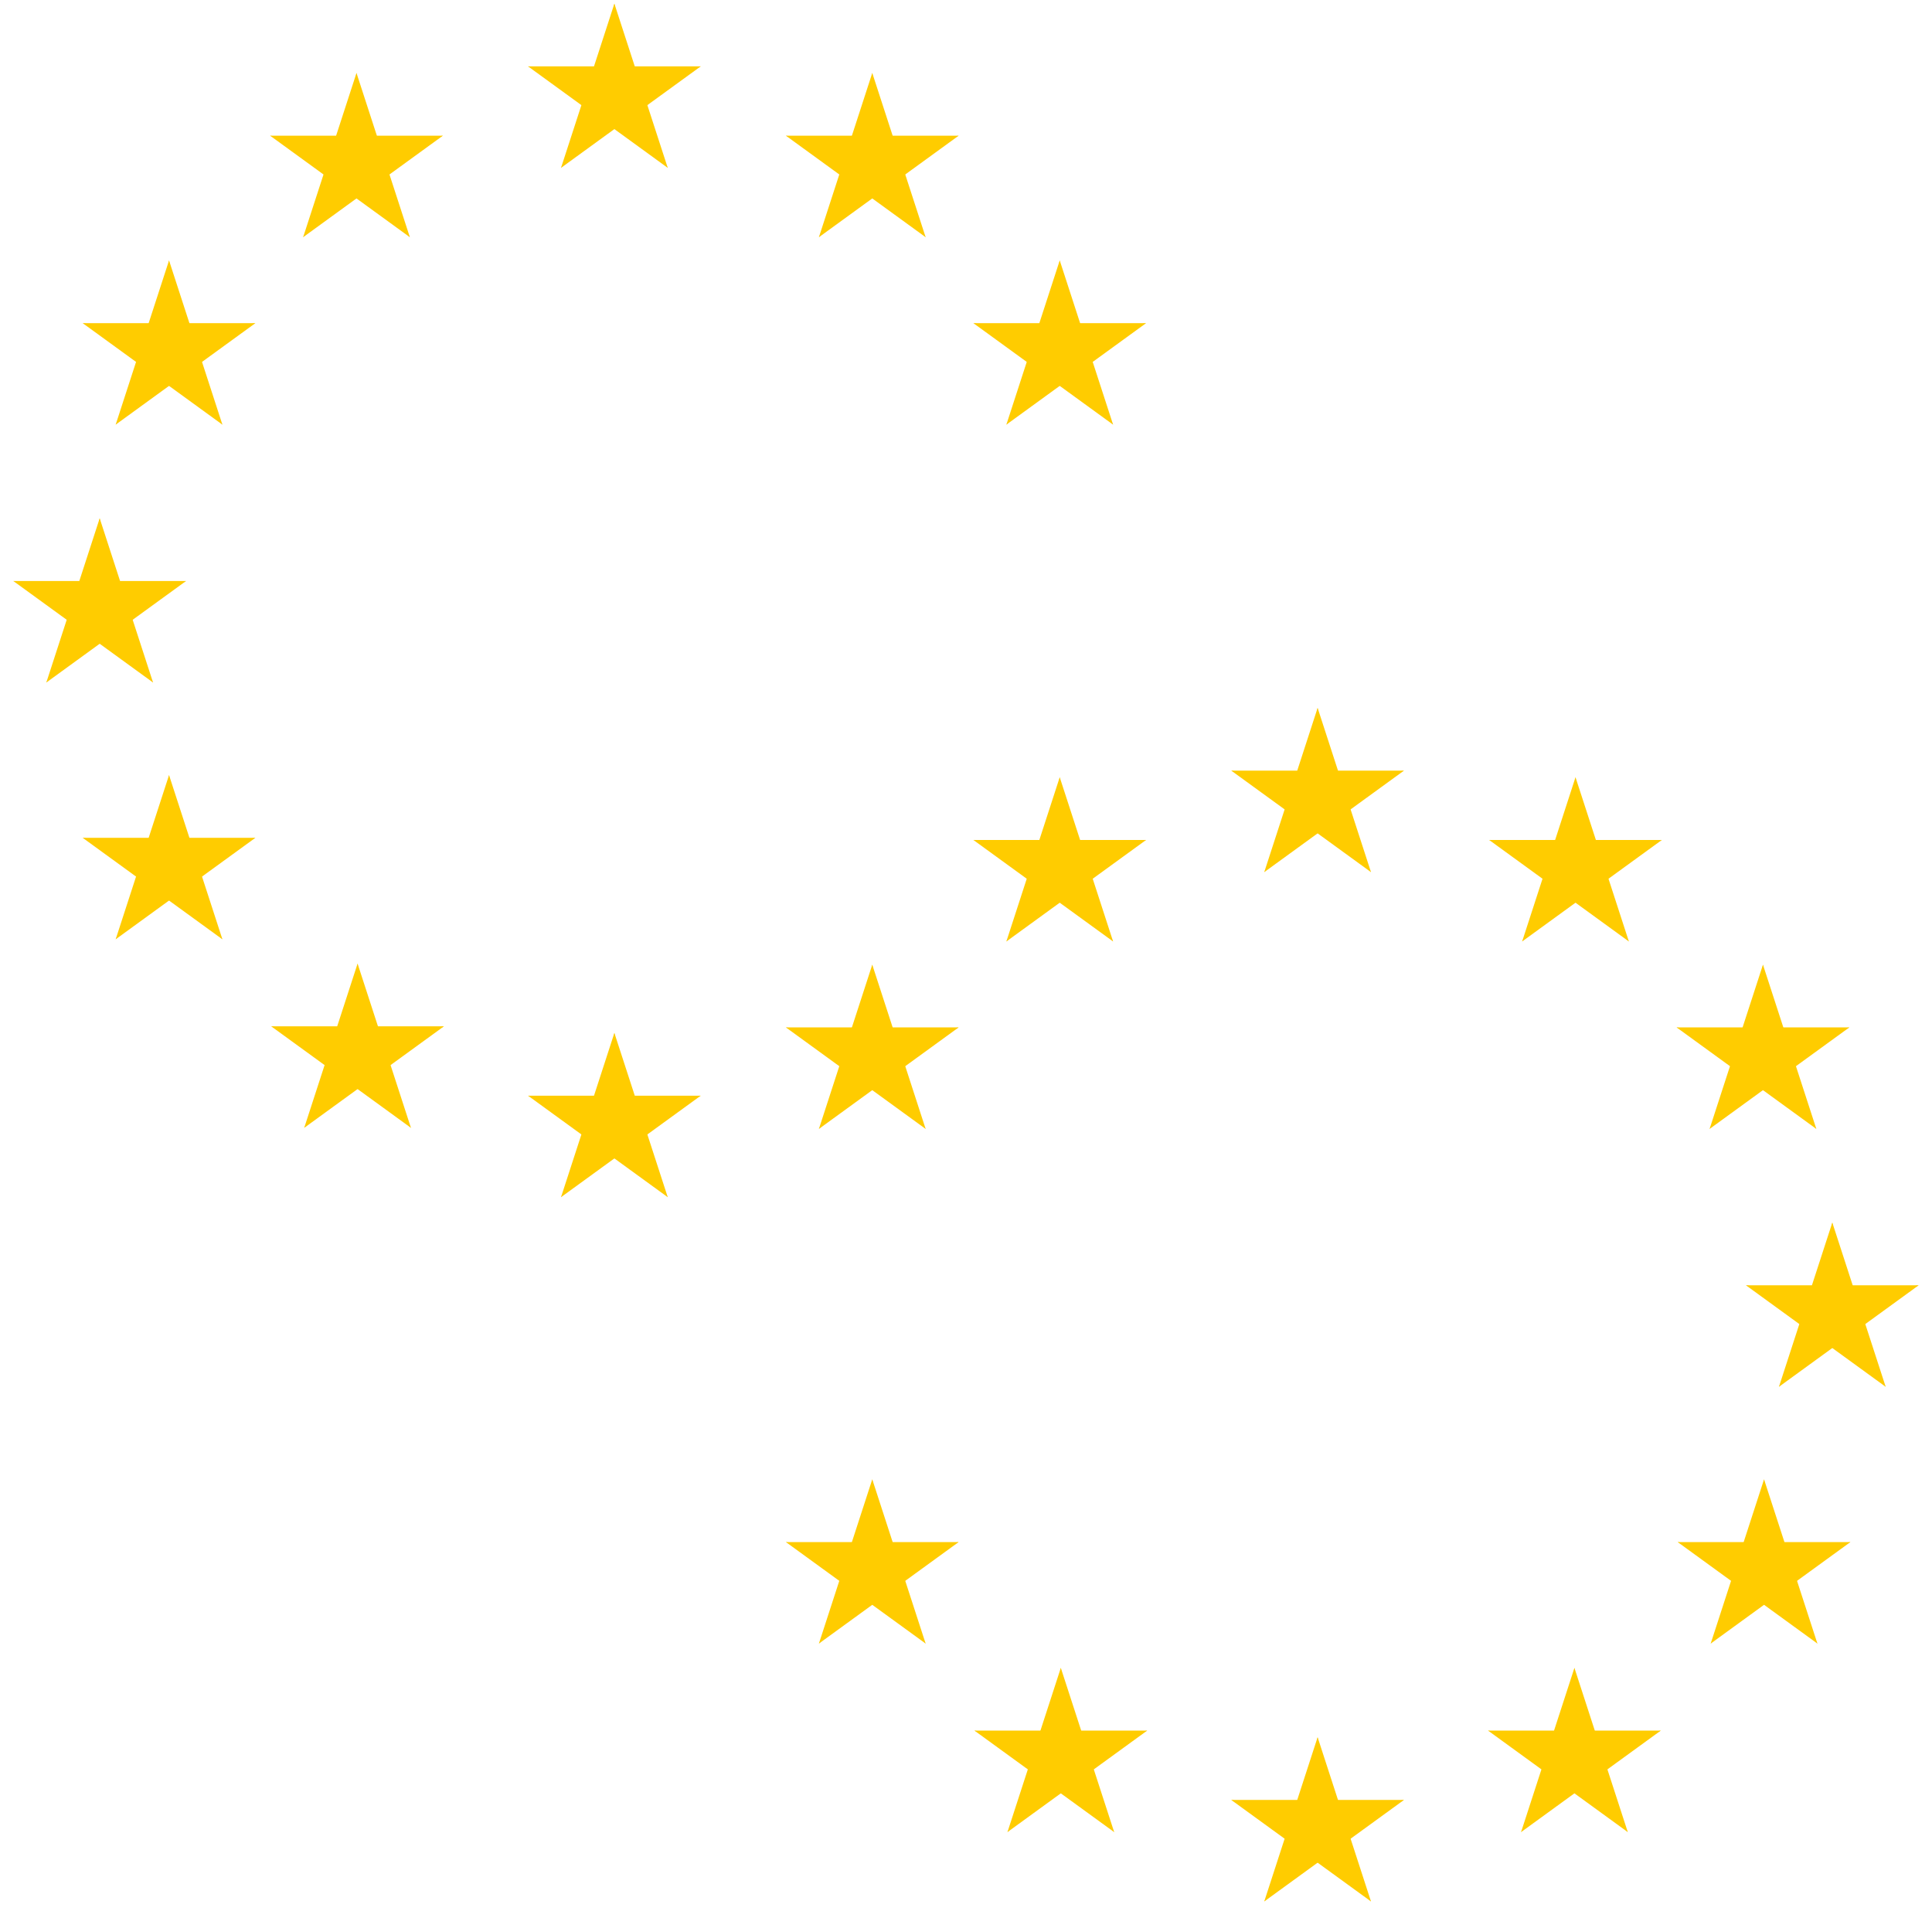
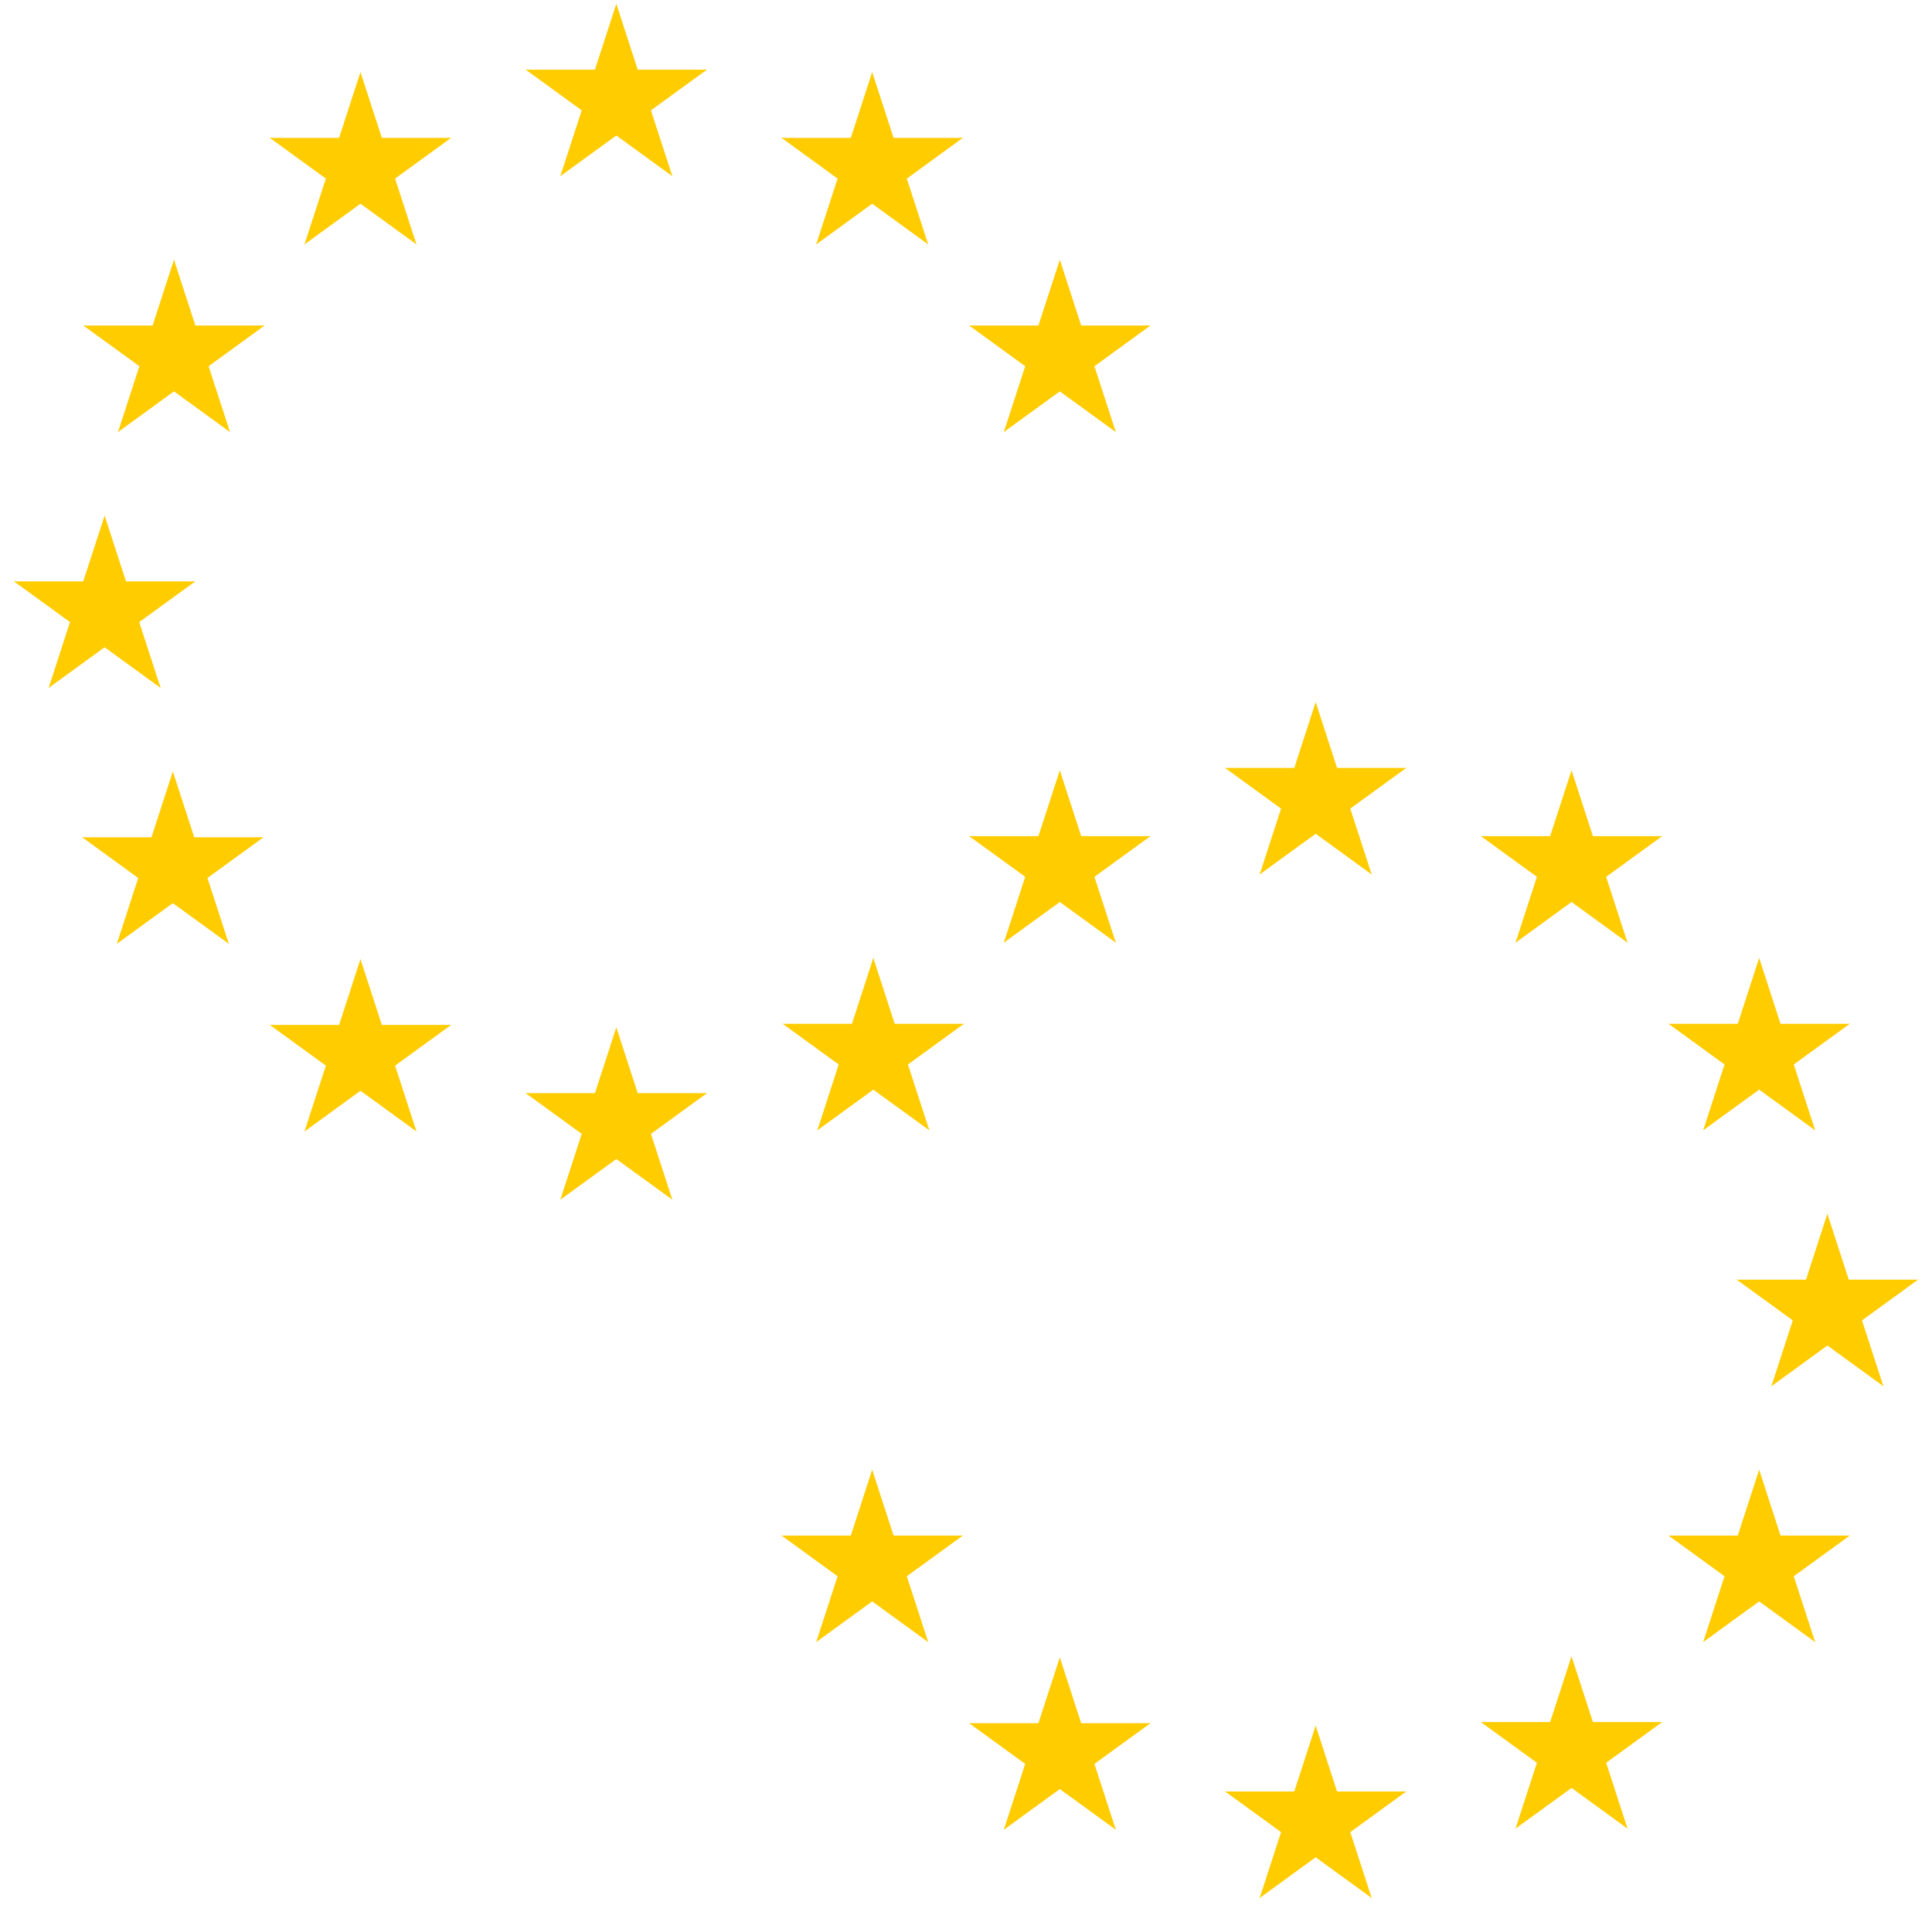
- <svg xmlns="http://www.w3.org/2000/svg" width="1783" height="1779" viewBox="0 0 1783 1779" fill="none">
-   <path d="M978 240.351L952.108 320.039L991.951 332.985L978 240.351Z" fill="#FFCC00" />
-   <path d="M978 240.351L1003.89 320.039L964.048 332.985L978 240.351Z" fill="#FFCC00" />
-   <path d="M1057.69 298.247H973.899V340.141L1057.69 298.247Z" fill="#FFCC00" />
-   <path d="M1057.69 298.247L989.901 347.497L965.277 313.603L1057.69 298.247Z" fill="#FFCC00" />
-   <path d="M1027.25 391.925L1001.36 312.238L961.514 325.184L1027.25 391.925Z" fill="#FFCC00" />
-   <path d="M1027.25 391.925L959.463 342.676L984.088 308.783L1027.25 391.925Z" fill="#FFCC00" />
-   <path d="M898.312 298.247H982.101V340.141L898.312 298.247Z" fill="#FFCC00" />
-   <path d="M898.312 298.247L966.099 347.496L990.724 313.603L898.312 298.247Z" fill="#FFCC00" />
-   <path d="M928.75 391.925L954.642 312.238L994.486 325.184L928.75 391.925Z" fill="#FFCC00" />
-   <path d="M928.75 391.925L996.537 342.676L971.912 308.783L928.75 391.925Z" fill="#FFCC00" />
-   <path d="M805 67.351L779.108 147.039L818.951 159.985L805 67.351Z" fill="#FFCC00" />
-   <path d="M805 67.351L830.892 147.039L791.048 159.985L805 67.351Z" fill="#FFCC00" />
-   <path d="M884.688 125.247H800.899V167.141L884.688 125.247Z" fill="#FFCC00" />
-   <path d="M884.688 125.247L816.901 174.497L792.277 140.603L884.688 125.247Z" fill="#FFCC00" />
-   <path d="M854.25 218.925L828.358 139.238L788.514 152.184L854.25 218.925Z" fill="#FFCC00" />
-   <path d="M854.25 218.925L786.463 169.676L811.088 135.783L854.25 218.925Z" fill="#FFCC00" />
-   <path d="M725.312 125.247H809.101V167.141L725.312 125.247Z" fill="#FFCC00" />
-   <path d="M725.312 125.247L793.099 174.496L817.724 140.603L725.312 125.247Z" fill="#FFCC00" />
-   <path d="M755.75 218.925L781.642 139.238L821.486 152.184L755.75 218.925Z" fill="#FFCC00" />
-   <path d="M755.75 218.925L823.537 169.676L798.912 135.783L755.75 218.925Z" fill="#FFCC00" />
-   <path d="M567 3.351L541.108 83.039L580.951 95.985L567 3.351Z" fill="#FFCC00" />
-   <path d="M567 3.351L592.892 83.039L553.048 95.985L567 3.351Z" fill="#FFCC00" />
-   <path d="M646.688 61.247H562.899V103.141L646.688 61.247Z" fill="#FFCC00" />
-   <path d="M646.688 61.247L578.901 110.497L554.277 76.603L646.688 61.247Z" fill="#FFCC00" />
-   <path d="M616.25 154.925L590.358 75.238L550.514 88.184L616.25 154.925Z" fill="#FFCC00" />
-   <path d="M616.25 154.925L548.463 105.676L573.088 71.783L616.25 154.925Z" fill="#FFCC00" />
-   <path d="M487.312 61.247H571.101V103.141L487.312 61.247Z" fill="#FFCC00" />
-   <path d="M487.312 61.247L555.099 110.496L579.724 76.603L487.312 61.247Z" fill="#FFCC00" />
-   <path d="M517.75 154.925L543.642 75.238L583.486 88.184L517.75 154.925Z" fill="#FFCC00" />
-   <path d="M517.75 154.925L585.537 105.676L560.912 71.782L517.75 154.925Z" fill="#FFCC00" />
-   <path d="M329 67.351L303.108 147.039L342.951 159.985L329 67.351Z" fill="#FFCC00" />
-   <path d="M329 67.351L354.892 147.039L315.048 159.985L329 67.351Z" fill="#FFCC00" />
-   <path d="M408.688 125.247H324.899V167.141L408.688 125.247Z" fill="#FFCC00" />
-   <path d="M408.688 125.247L340.901 174.497L316.277 140.603L408.688 125.247Z" fill="#FFCC00" />
-   <path d="M378.25 218.925L352.358 139.238L312.514 152.184L378.25 218.925Z" fill="#FFCC00" />
-   <path d="M378.25 218.925L310.463 169.676L335.088 135.783L378.25 218.925Z" fill="#FFCC00" />
-   <path d="M249.312 125.247H333.101V167.141L249.312 125.247Z" fill="#FFCC00" />
-   <path d="M249.312 125.247L317.099 174.496L341.724 140.603L249.312 125.247Z" fill="#FFCC00" />
-   <path d="M279.75 218.925L305.642 139.238L345.486 152.184L279.75 218.925Z" fill="#FFCC00" />
-   <path d="M279.75 218.925L347.537 169.676L322.912 135.783L279.75 218.925Z" fill="#FFCC00" />
-   <path d="M156 240.351L130.108 320.039L169.951 332.985L156 240.351Z" fill="#FFCC00" />
-   <path d="M156 240.351L181.892 320.039L142.048 332.985L156 240.351Z" fill="#FFCC00" />
-   <path d="M235.688 298.247H151.899V340.141L235.688 298.247Z" fill="#FFCC00" />
-   <path d="M235.688 298.247L167.901 347.497L143.277 313.603L235.688 298.247Z" fill="#FFCC00" />
-   <path d="M205.25 391.925L179.358 312.238L139.514 325.184L205.25 391.925Z" fill="#FFCC00" />
-   <path d="M205.25 391.925L137.463 342.676L162.088 308.783L205.25 391.925Z" fill="#FFCC00" />
-   <path d="M76.312 298.247H160.101V340.141L76.312 298.247Z" fill="#FFCC00" />
-   <path d="M76.312 298.247L144.099 347.496L168.724 313.603L76.312 298.247Z" fill="#FFCC00" />
-   <path d="M106.75 391.925L132.642 312.238L172.486 325.184L106.75 391.925Z" fill="#FFCC00" />
-   <path d="M106.75 391.925L174.537 342.676L149.912 308.783L106.75 391.925Z" fill="#FFCC00" />
-   <path d="M92 478.351L66.108 558.039L105.951 570.985L92 478.351Z" fill="#FFCC00" />
-   <path d="M92 478.351L117.892 558.039L78.048 570.985L92 478.351Z" fill="#FFCC00" />
-   <path d="M171.688 536.247H87.899V578.141L171.688 536.247Z" fill="#FFCC00" />
-   <path d="M171.688 536.247L103.901 585.497L79.277 551.603L171.688 536.247Z" fill="#FFCC00" />
-   <path d="M141.25 629.925L115.358 550.238L75.514 563.184L141.25 629.925Z" fill="#FFCC00" />
-   <path d="M141.25 629.925L73.463 580.676L98.088 546.783L141.25 629.925Z" fill="#FFCC00" />
-   <path d="M12.312 536.247H96.101V578.141L12.312 536.247Z" fill="#FFCC00" />
-   <path d="M12.312 536.247L80.099 585.496L104.724 551.603L12.312 536.247Z" fill="#FFCC00" />
-   <path d="M42.75 629.925L68.642 550.238L108.486 563.184L42.75 629.925Z" fill="#FFCC00" />
-   <path d="M42.75 629.925L110.537 580.676L85.912 546.783L42.75 629.925Z" fill="#FFCC00" />
-   <path d="M156 715.351L130.108 795.039L169.951 807.985L156 715.351Z" fill="#FFCC00" />
-   <path d="M156 715.351L181.892 795.039L142.048 807.985L156 715.351Z" fill="#FFCC00" />
-   <path d="M235.688 773.247H151.899V815.141L235.688 773.247Z" fill="#FFCC00" />
-   <path d="M235.688 773.247L167.901 822.497L143.277 788.603L235.688 773.247Z" fill="#FFCC00" />
-   <path d="M205.25 866.925L179.358 787.238L139.514 800.184L205.25 866.925Z" fill="#FFCC00" />
-   <path d="M205.25 866.925L137.463 817.676L162.088 783.783L205.25 866.925Z" fill="#FFCC00" />
-   <path d="M76.312 773.247H160.101V815.141L76.312 773.247Z" fill="#FFCC00" />
-   <path d="M76.312 773.247L144.099 822.496L168.724 788.603L76.312 773.247Z" fill="#FFCC00" />
-   <path d="M106.75 866.925L132.642 787.238L172.486 800.184L106.75 866.925Z" fill="#FFCC00" />
-   <path d="M106.75 866.925L174.537 817.676L149.912 783.783L106.75 866.925Z" fill="#FFCC00" />
-   <path d="M330 889.351L304.108 969.039L343.951 981.985L330 889.351Z" fill="#FFCC00" />
-   <path d="M330 889.351L355.892 969.039L316.048 981.985L330 889.351Z" fill="#FFCC00" />
-   <path d="M409.688 947.247H325.899V989.141L409.688 947.247Z" fill="#FFCC00" />
-   <path d="M409.688 947.247L341.901 996.497L317.277 962.603L409.688 947.247Z" fill="#FFCC00" />
-   <path d="M379.25 1040.93L353.358 961.238L313.514 974.184L379.25 1040.93Z" fill="#FFCC00" />
-   <path d="M379.25 1040.93L311.463 991.676L336.088 957.783L379.25 1040.93Z" fill="#FFCC00" />
-   <path d="M250.312 947.247H334.101V989.141L250.312 947.247Z" fill="#FFCC00" />
-   <path d="M250.312 947.247L318.099 996.496L342.724 962.603L250.312 947.247Z" fill="#FFCC00" />
-   <path d="M280.75 1040.93L306.642 961.238L346.486 974.184L280.75 1040.93Z" fill="#FFCC00" />
-   <path d="M280.75 1040.93L348.537 991.676L323.912 957.783L280.75 1040.93Z" fill="#FFCC00" />
-   <path d="M567 953.351L541.108 1033.04L580.951 1045.98L567 953.351Z" fill="#FFCC00" />
-   <path d="M567 953.351L592.892 1033.04L553.048 1045.99L567 953.351Z" fill="#FFCC00" />
-   <path d="M646.688 1011.25H562.899V1053.14L646.688 1011.25Z" fill="#FFCC00" />
-   <path d="M646.688 1011.25L578.901 1060.5L554.277 1026.6L646.688 1011.25Z" fill="#FFCC00" />
-   <path d="M616.25 1104.93L590.358 1025.24L550.514 1038.18L616.25 1104.93Z" fill="#FFCC00" />
-   <path d="M616.25 1104.93L548.463 1055.68L573.088 1021.78L616.25 1104.93Z" fill="#FFCC00" />
-   <path d="M487.312 1011.25H571.101V1053.14L487.312 1011.25Z" fill="#FFCC00" />
-   <path d="M487.312 1011.25L555.099 1060.5L579.724 1026.6L487.312 1011.25Z" fill="#FFCC00" />
-   <path d="M517.75 1104.93L543.642 1025.24L583.486 1038.18L517.75 1104.93Z" fill="#FFCC00" />
-   <path d="M517.75 1104.93L585.537 1055.68L560.912 1021.78L517.75 1104.93Z" fill="#FFCC00" />
-   <path d="M805 890.351L779.108 970.039L818.951 982.985L805 890.351Z" fill="#FFCC00" />
-   <path d="M805 890.351L830.892 970.039L791.048 982.985L805 890.351Z" fill="#FFCC00" />
-   <path d="M884.688 948.247H800.899V990.141L884.688 948.247Z" fill="#FFCC00" />
-   <path d="M884.688 948.247L816.901 997.497L792.277 963.603L884.688 948.247Z" fill="#FFCC00" />
-   <path d="M854.25 1041.93L828.358 962.238L788.514 975.184L854.25 1041.93Z" fill="#FFCC00" />
-   <path d="M854.25 1041.93L786.463 992.676L811.088 958.783L854.25 1041.93Z" fill="#FFCC00" />
-   <path d="M725.312 948.247H809.101V990.141L725.312 948.247Z" fill="#FFCC00" />
-   <path d="M725.312 948.247L793.099 997.496L817.724 963.603L725.312 948.247Z" fill="#FFCC00" />
-   <path d="M755.75 1041.93L781.642 962.238L821.486 975.184L755.75 1041.93Z" fill="#FFCC00" />
-   <path d="M755.75 1041.93L823.537 992.676L798.912 958.783L755.75 1041.93Z" fill="#FFCC00" />
-   <path d="M978 717.351L952.108 797.039L991.951 809.985L978 717.351Z" fill="#FFCC00" />
-   <path d="M978 717.351L1003.89 797.039L964.048 809.985L978 717.351Z" fill="#FFCC00" />
-   <path d="M1057.69 775.247H973.899V817.141L1057.69 775.247Z" fill="#FFCC00" />
-   <path d="M1057.69 775.247L989.901 824.497L965.277 790.603L1057.69 775.247Z" fill="#FFCC00" />
-   <path d="M1027.25 868.925L1001.36 789.238L961.514 802.184L1027.25 868.925Z" fill="#FFCC00" />
-   <path d="M1027.25 868.925L959.463 819.676L984.088 785.783L1027.25 868.925Z" fill="#FFCC00" />
-   <path d="M898.312 775.247H982.101V817.141L898.312 775.247Z" fill="#FFCC00" />
-   <path d="M898.312 775.247L966.099 824.496L990.724 790.603L898.312 775.247Z" fill="#FFCC00" />
-   <path d="M928.75 868.925L954.642 789.238L994.486 802.184L928.75 868.925Z" fill="#FFCC00" />
-   <path d="M928.75 868.925L996.537 819.676L971.912 785.783L928.75 868.925Z" fill="#FFCC00" />
-   <path d="M1216 653.351L1190.11 733.039L1229.95 745.985L1216 653.351Z" fill="#FFCC00" />
-   <path d="M1216 653.351L1241.89 733.039L1202.05 745.985L1216 653.351Z" fill="#FFCC00" />
-   <path d="M1295.69 711.247H1211.9V753.141L1295.69 711.247Z" fill="#FFCC00" />
-   <path d="M1295.69 711.247L1227.9 760.497L1203.28 726.603L1295.69 711.247Z" fill="#FFCC00" />
-   <path d="M1265.25 804.925L1239.36 725.238L1199.51 738.184L1265.25 804.925Z" fill="#FFCC00" />
-   <path d="M1265.25 804.925L1197.46 755.676L1222.09 721.783L1265.25 804.925Z" fill="#FFCC00" />
-   <path d="M1136.31 711.247H1220.1V753.141L1136.31 711.247Z" fill="#FFCC00" />
-   <path d="M1136.31 711.247L1204.1 760.496L1228.72 726.603L1136.31 711.247Z" fill="#FFCC00" />
-   <path d="M1166.75 804.925L1192.64 725.238L1232.49 738.184L1166.75 804.925Z" fill="#FFCC00" />
-   <path d="M1166.75 804.925L1234.54 755.676L1209.91 721.783L1166.75 804.925Z" fill="#FFCC00" />
-   <path d="M1454 717.351L1428.11 797.039L1467.95 809.985L1454 717.351Z" fill="#FFCC00" />
-   <path d="M1454 717.351L1479.89 797.039L1440.05 809.985L1454 717.351Z" fill="#FFCC00" />
-   <path d="M1533.69 775.247H1449.9V817.141L1533.69 775.247Z" fill="#FFCC00" />
-   <path d="M1533.69 775.247L1465.9 824.497L1441.28 790.603L1533.69 775.247Z" fill="#FFCC00" />
-   <path d="M1503.25 868.925L1477.36 789.238L1437.51 802.184L1503.25 868.925Z" fill="#FFCC00" />
-   <path d="M1503.25 868.925L1435.46 819.676L1460.09 785.783L1503.25 868.925Z" fill="#FFCC00" />
-   <path d="M1374.31 775.247H1458.1V817.141L1374.31 775.247Z" fill="#FFCC00" />
-   <path d="M1374.31 775.247L1442.1 824.496L1466.72 790.603L1374.31 775.247Z" fill="#FFCC00" />
-   <path d="M1404.75 868.925L1430.64 789.238L1470.49 802.184L1404.75 868.925Z" fill="#FFCC00" />
-   <path d="M1404.75 868.925L1472.54 819.676L1447.91 785.783L1404.75 868.925Z" fill="#FFCC00" />
-   <path d="M1627 890.351L1601.11 970.039L1640.95 982.985L1627 890.351Z" fill="#FFCC00" />
-   <path d="M1627 890.351L1652.89 970.039L1613.05 982.985L1627 890.351Z" fill="#FFCC00" />
-   <path d="M1706.69 948.247H1622.9V990.141L1706.69 948.247Z" fill="#FFCC00" />
-   <path d="M1706.69 948.247L1638.9 997.497L1614.28 963.603L1706.69 948.247Z" fill="#FFCC00" />
-   <path d="M1676.25 1041.93L1650.36 962.238L1610.51 975.184L1676.25 1041.93Z" fill="#FFCC00" />
-   <path d="M1676.25 1041.93L1608.46 992.676L1633.09 958.783L1676.25 1041.93Z" fill="#FFCC00" />
-   <path d="M1547.31 948.247H1631.1V990.141L1547.31 948.247Z" fill="#FFCC00" />
-   <path d="M1547.31 948.247L1615.1 997.496L1639.72 963.603L1547.31 948.247Z" fill="#FFCC00" />
-   <path d="M1577.75 1041.93L1603.64 962.238L1643.49 975.184L1577.75 1041.93Z" fill="#FFCC00" />
-   <path d="M1577.75 1041.93L1645.54 992.676L1620.91 958.783L1577.75 1041.93Z" fill="#FFCC00" />
-   <path d="M1691 1128.35L1665.11 1208.04L1704.95 1220.98L1691 1128.35Z" fill="#FFCC00" />
-   <path d="M1691 1128.35L1716.89 1208.04L1677.05 1220.99L1691 1128.35Z" fill="#FFCC00" />
-   <path d="M1770.69 1186.25H1686.9V1228.14L1770.69 1186.25Z" fill="#FFCC00" />
-   <path d="M1770.69 1186.25L1702.9 1235.5L1678.28 1201.6L1770.69 1186.25Z" fill="#FFCC00" />
-   <path d="M1740.25 1279.93L1714.36 1200.24L1674.51 1213.18L1740.25 1279.93Z" fill="#FFCC00" />
-   <path d="M1740.25 1279.93L1672.46 1230.68L1697.09 1196.78L1740.25 1279.93Z" fill="#FFCC00" />
-   <path d="M1611.31 1186.25H1695.1V1228.14L1611.31 1186.25Z" fill="#FFCC00" />
-   <path d="M1611.31 1186.25L1679.1 1235.5L1703.72 1201.6L1611.31 1186.25Z" fill="#FFCC00" />
-   <path d="M1641.75 1279.93L1667.64 1200.24L1707.49 1213.18L1641.75 1279.93Z" fill="#FFCC00" />
-   <path d="M1641.75 1279.93L1709.54 1230.68L1684.91 1196.78L1641.75 1279.93Z" fill="#FFCC00" />
-   <path d="M1628 1365.35L1602.11 1445.04L1641.95 1457.99L1628 1365.35Z" fill="#FFCC00" />
-   <path d="M1628 1365.35L1653.89 1445.04L1614.05 1457.99L1628 1365.35Z" fill="#FFCC00" />
-   <path d="M1707.69 1423.25H1623.9V1465.14L1707.69 1423.25Z" fill="#FFCC00" />
-   <path d="M1707.69 1423.25L1639.9 1472.5L1615.28 1438.6L1707.69 1423.25Z" fill="#FFCC00" />
-   <path d="M1677.25 1516.93L1651.36 1437.24L1611.51 1450.18L1677.25 1516.93Z" fill="#FFCC00" />
-   <path d="M1677.25 1516.93L1609.46 1467.68L1634.09 1433.78L1677.25 1516.93Z" fill="#FFCC00" />
-   <path d="M1548.31 1423.25H1632.1V1465.14L1548.31 1423.25Z" fill="#FFCC00" />
-   <path d="M1548.31 1423.25L1616.1 1472.5L1640.72 1438.6L1548.31 1423.25Z" fill="#FFCC00" />
-   <path d="M1578.75 1516.93L1604.64 1437.24L1644.49 1450.18L1578.75 1516.93Z" fill="#FFCC00" />
-   <path d="M1578.75 1516.93L1646.54 1467.68L1621.91 1433.78L1578.75 1516.93Z" fill="#FFCC00" />
-   <path d="M1453 1539.35L1427.11 1619.04L1466.95 1631.99L1453 1539.35Z" fill="#FFCC00" />
-   <path d="M1453 1539.35L1478.89 1619.04L1439.05 1631.99L1453 1539.35Z" fill="#FFCC00" />
-   <path d="M1532.69 1597.25H1448.9V1639.14L1532.69 1597.25Z" fill="#FFCC00" />
-   <path d="M1532.69 1597.25L1464.9 1646.5L1440.28 1612.6L1532.69 1597.25Z" fill="#FFCC00" />
-   <path d="M1502.25 1690.93L1476.36 1611.24L1436.51 1624.18L1502.25 1690.93Z" fill="#FFCC00" />
-   <path d="M1502.25 1690.93L1434.46 1641.68L1459.09 1607.78L1502.25 1690.93Z" fill="#FFCC00" />
-   <path d="M1373.31 1597.25H1457.1V1639.14L1373.31 1597.25Z" fill="#FFCC00" />
-   <path d="M1373.31 1597.25L1441.1 1646.5L1465.72 1612.6L1373.31 1597.25Z" fill="#FFCC00" />
-   <path d="M1403.75 1690.93L1429.64 1611.24L1469.49 1624.18L1403.75 1690.93Z" fill="#FFCC00" />
-   <path d="M1403.75 1690.93L1471.54 1641.68L1446.91 1607.78L1403.75 1690.93Z" fill="#FFCC00" />
-   <path d="M1216 1603.35L1190.11 1683.04L1229.95 1695.99L1216 1603.35Z" fill="#FFCC00" />
-   <path d="M1216 1603.35L1241.89 1683.04L1202.05 1695.99L1216 1603.35Z" fill="#FFCC00" />
-   <path d="M1295.69 1661.25H1211.9V1703.14L1295.69 1661.25Z" fill="#FFCC00" />
-   <path d="M1295.69 1661.25L1227.9 1710.5L1203.28 1676.6L1295.69 1661.25Z" fill="#FFCC00" />
-   <path d="M1265.25 1754.93L1239.36 1675.24L1199.51 1688.18L1265.25 1754.93Z" fill="#FFCC00" />
-   <path d="M1265.25 1754.93L1197.46 1705.68L1222.09 1671.78L1265.25 1754.93Z" fill="#FFCC00" />
-   <path d="M1136.31 1661.25H1220.1V1703.14L1136.31 1661.25Z" fill="#FFCC00" />
-   <path d="M1136.31 1661.25L1204.1 1710.5L1228.72 1676.6L1136.31 1661.25Z" fill="#FFCC00" />
-   <path d="M1166.75 1754.93L1192.64 1675.24L1232.49 1688.18L1166.75 1754.93Z" fill="#FFCC00" />
-   <path d="M1166.75 1754.93L1234.54 1705.68L1209.91 1671.78L1166.75 1754.93Z" fill="#FFCC00" />
-   <path d="M979 1539.35L953.108 1619.04L992.951 1631.99L979 1539.35Z" fill="#FFCC00" />
-   <path d="M979 1539.35L1004.89 1619.04L965.048 1631.99L979 1539.35Z" fill="#FFCC00" />
-   <path d="M1058.69 1597.25H974.899V1639.14L1058.69 1597.25Z" fill="#FFCC00" />
-   <path d="M1058.69 1597.25L990.901 1646.5L966.277 1612.6L1058.69 1597.25Z" fill="#FFCC00" />
-   <path d="M1028.25 1690.93L1002.36 1611.24L962.514 1624.18L1028.25 1690.93Z" fill="#FFCC00" />
-   <path d="M1028.25 1690.93L960.463 1641.68L985.088 1607.78L1028.25 1690.93Z" fill="#FFCC00" />
-   <path d="M899.312 1597.25H983.101V1639.14L899.312 1597.25Z" fill="#FFCC00" />
-   <path d="M899.312 1597.25L967.099 1646.5L991.724 1612.6L899.312 1597.25Z" fill="#FFCC00" />
-   <path d="M929.75 1690.93L955.642 1611.24L995.486 1624.18L929.75 1690.93Z" fill="#FFCC00" />
-   <path d="M929.75 1690.93L997.537 1641.68L972.912 1607.78L929.75 1690.93Z" fill="#FFCC00" />
-   <path d="M805 1365.35L779.108 1445.04L818.951 1457.99L805 1365.35Z" fill="#FFCC00" />
-   <path d="M805 1365.35L830.892 1445.04L791.048 1457.99L805 1365.35Z" fill="#FFCC00" />
-   <path d="M884.688 1423.25H800.899V1465.14L884.688 1423.25Z" fill="#FFCC00" />
-   <path d="M884.688 1423.25L816.901 1472.5L792.277 1438.6L884.688 1423.25Z" fill="#FFCC00" />
-   <path d="M854.25 1516.93L828.358 1437.24L788.514 1450.18L854.25 1516.93Z" fill="#FFCC00" />
-   <path d="M854.25 1516.93L786.463 1467.68L811.088 1433.78L854.25 1516.93Z" fill="#FFCC00" />
-   <path d="M725.312 1423.25H809.101V1465.14L725.312 1423.25Z" fill="#FFCC00" />
-   <path d="M725.312 1423.25L793.099 1472.5L817.724 1438.6L725.312 1423.25Z" fill="#FFCC00" />
-   <path d="M755.75 1516.93L781.642 1437.24L821.486 1450.18L755.75 1516.93Z" fill="#FFCC00" />
-   <path d="M755.75 1516.93L823.537 1467.68L798.912 1433.78L755.75 1516.93Z" fill="#FFCC00" />
+ <svg xmlns="http://www.w3.org/2000/svg" width="1699" height="1693" viewBox="0 0 1699 1693" fill="none">
+   <path d="M932 228.351L906.108 308.039L945.951 320.985L932 228.351Z" fill="#FFCC00" />
+   <path d="M932 228.351L957.892 308.039L918.048 320.985L932 228.351Z" fill="#FFCC00" />
+   <path d="M1011.69 286.247H927.899V328.141L1011.69 286.247Z" fill="#FFCC00" />
+   <path d="M1011.69 286.247L943.901 335.497L919.277 301.603L1011.69 286.247Z" fill="#FFCC00" />
+   <path d="M981.25 379.925L955.358 300.238L915.514 313.184L981.25 379.925Z" fill="#FFCC00" />
+   <path d="M981.25 379.925L913.463 330.676L938.088 296.783L981.25 379.925Z" fill="#FFCC00" />
+   <path d="M852.312 286.247H936.101V328.141L852.312 286.247Z" fill="#FFCC00" />
+   <path d="M852.312 286.247L920.099 335.496L944.724 301.603L852.312 286.247Z" fill="#FFCC00" />
+   <path d="M882.75 379.925L908.642 300.238L948.486 313.184L882.75 379.925Z" fill="#FFCC00" />
+   <path d="M882.75 379.925L950.537 330.676L925.912 296.783L882.75 379.925Z" fill="#FFCC00" />
+   <path d="M767 63.351L741.108 143.039L780.951 155.985L767 63.351Z" fill="#FFCC00" />
+   <path d="M767 63.351L792.892 143.039L753.048 155.985L767 63.351Z" fill="#FFCC00" />
+   <path d="M846.688 121.247H762.899V163.141L846.688 121.247Z" fill="#FFCC00" />
+   <path d="M846.688 121.247L778.901 170.497L754.277 136.603L846.688 121.247Z" fill="#FFCC00" />
+   <path d="M816.25 214.925L790.358 135.238L750.514 148.184L816.25 214.925Z" fill="#FFCC00" />
+   <path d="M816.25 214.925L748.463 165.676L773.088 131.783L816.25 214.925Z" fill="#FFCC00" />
+   <path d="M687.312 121.247H771.101V163.141L687.312 121.247Z" fill="#FFCC00" />
+   <path d="M687.312 121.247L755.099 170.496L779.724 136.603L687.312 121.247Z" fill="#FFCC00" />
+   <path d="M717.75 214.925L743.642 135.238L783.486 148.184L717.75 214.925Z" fill="#FFCC00" />
+   <path d="M717.75 214.925L785.537 165.676L760.912 131.783L717.75 214.925Z" fill="#FFCC00" />
+   <path d="M542 3.351L516.108 83.039L555.951 95.985L542 3.351Z" fill="#FFCC00" />
+   <path d="M542 3.351L567.892 83.039L528.048 95.985L542 3.351Z" fill="#FFCC00" />
+   <path d="M621.688 61.247H537.899V103.141L621.688 61.247Z" fill="#FFCC00" />
+   <path d="M621.688 61.247L553.901 110.497L529.277 76.603L621.688 61.247Z" fill="#FFCC00" />
+   <path d="M591.25 154.925L565.358 75.238L525.514 88.184L591.25 154.925Z" fill="#FFCC00" />
+   <path d="M591.25 154.925L523.463 105.676L548.088 71.783L591.25 154.925Z" fill="#FFCC00" />
+   <path d="M462.312 61.247H546.101V103.141L462.312 61.247Z" fill="#FFCC00" />
+   <path d="M462.312 61.247L530.099 110.496L554.724 76.603L462.312 61.247Z" fill="#FFCC00" />
+   <path d="M492.75 154.925L518.642 75.238L558.486 88.184L492.75 154.925Z" fill="#FFCC00" />
+   <path d="M492.75 154.925L560.537 105.676L535.912 71.782L492.75 154.925Z" fill="#FFCC00" />
+   <path d="M317 63.351L291.108 143.039L330.951 155.985L317 63.351Z" fill="#FFCC00" />
+   <path d="M317 63.351L342.892 143.039L303.048 155.985L317 63.351Z" fill="#FFCC00" />
+   <path d="M396.688 121.247H312.899V163.141L396.688 121.247Z" fill="#FFCC00" />
+   <path d="M396.688 121.247L328.901 170.497L304.277 136.603L396.688 121.247Z" fill="#FFCC00" />
+   <path d="M366.25 214.925L340.358 135.238L300.514 148.184L366.25 214.925Z" fill="#FFCC00" />
+   <path d="M366.25 214.925L298.463 165.676L323.088 131.783L366.25 214.925Z" fill="#FFCC00" />
+   <path d="M237.312 121.247H321.101V163.141L237.312 121.247Z" fill="#FFCC00" />
+   <path d="M237.312 121.247L305.099 170.496L329.724 136.603L237.312 121.247Z" fill="#FFCC00" />
+   <path d="M267.75 214.925L293.642 135.238L333.486 148.184L267.75 214.925Z" fill="#FFCC00" />
+   <path d="M267.75 214.925L335.537 165.676L310.912 131.783L267.75 214.925Z" fill="#FFCC00" />
+   <path d="M153 228.351L127.108 308.039L166.951 320.985L153 228.351Z" fill="#FFCC00" />
+   <path d="M153 228.351L178.892 308.039L139.048 320.985L153 228.351Z" fill="#FFCC00" />
+   <path d="M232.688 286.247H148.899V328.141L232.688 286.247Z" fill="#FFCC00" />
+   <path d="M232.688 286.247L164.901 335.497L140.277 301.603L232.688 286.247Z" fill="#FFCC00" />
+   <path d="M202.25 379.925L176.358 300.238L136.514 313.184L202.25 379.925Z" fill="#FFCC00" />
+   <path d="M202.25 379.925L134.463 330.676L159.088 296.783L202.25 379.925Z" fill="#FFCC00" />
+   <path d="M73.312 286.247H157.101V328.141L73.312 286.247Z" fill="#FFCC00" />
+   <path d="M73.312 286.247L141.099 335.496L165.724 301.603L73.312 286.247Z" fill="#FFCC00" />
+   <path d="M103.75 379.925L129.642 300.238L169.486 313.184L103.75 379.925Z" fill="#FFCC00" />
+   <path d="M103.75 379.925L171.537 330.676L146.912 296.783L103.75 379.925Z" fill="#FFCC00" />
+   <path d="M92 453.351L66.108 533.039L105.951 545.985L92 453.351Z" fill="#FFCC00" />
+   <path d="M92 453.351L117.892 533.039L78.048 545.985L92 453.351Z" fill="#FFCC00" />
+   <path d="M171.688 511.247H87.899V553.141L171.688 511.247Z" fill="#FFCC00" />
+   <path d="M171.688 511.247L103.901 560.497L79.277 526.603L171.688 511.247Z" fill="#FFCC00" />
+   <path d="M141.25 604.925L115.358 525.238L75.514 538.184L141.25 604.925Z" fill="#FFCC00" />
+   <path d="M141.25 604.925L73.463 555.676L98.088 521.783L141.25 604.925Z" fill="#FFCC00" />
+   <path d="M12.312 511.247H96.101V553.141L12.312 511.247Z" fill="#FFCC00" />
+   <path d="M12.312 511.247L80.099 560.496L104.724 526.603L12.312 511.247Z" fill="#FFCC00" />
+   <path d="M42.75 604.925L68.642 525.238L108.486 538.184L42.75 604.925Z" fill="#FFCC00" />
+   <path d="M42.75 604.925L110.537 555.676L85.912 521.783L42.75 604.925Z" fill="#FFCC00" />
+   <path d="M152 678.351L126.108 758.039L165.951 770.985L152 678.351Z" fill="#FFCC00" />
+   <path d="M152 678.351L177.892 758.039L138.048 770.985L152 678.351Z" fill="#FFCC00" />
+   <path d="M231.688 736.247H147.899V778.141L231.688 736.247Z" fill="#FFCC00" />
+   <path d="M231.688 736.247L163.901 785.497L139.277 751.603L231.688 736.247Z" fill="#FFCC00" />
+   <path d="M201.25 829.925L175.358 750.238L135.514 763.184L201.25 829.925Z" fill="#FFCC00" />
+   <path d="M201.25 829.925L133.463 780.676L158.088 746.783L201.25 829.925Z" fill="#FFCC00" />
+   <path d="M72.312 736.247H156.101V778.141L72.312 736.247Z" fill="#FFCC00" />
+   <path d="M72.312 736.247L140.099 785.496L164.724 751.603L72.312 736.247Z" fill="#FFCC00" />
+   <path d="M102.75 829.925L128.642 750.238L168.486 763.184L102.75 829.925Z" fill="#FFCC00" />
+   <path d="M102.75 829.925L170.537 780.676L145.912 746.783L102.75 829.925Z" fill="#FFCC00" />
+   <path d="M317 843.351L291.108 923.039L330.951 935.985L317 843.351Z" fill="#FFCC00" />
+   <path d="M317 843.351L342.892 923.039L303.048 935.985L317 843.351Z" fill="#FFCC00" />
+   <path d="M396.688 901.247H312.899V943.141L396.688 901.247Z" fill="#FFCC00" />
+   <path d="M396.688 901.247L328.901 950.497L304.277 916.603L396.688 901.247Z" fill="#FFCC00" />
+   <path d="M366.25 994.925L340.358 915.238L300.514 928.184L366.25 994.925Z" fill="#FFCC00" />
+   <path d="M366.25 994.925L298.463 945.676L323.088 911.783L366.25 994.925Z" fill="#FFCC00" />
+   <path d="M237.312 901.247H321.101V943.141L237.312 901.247Z" fill="#FFCC00" />
+   <path d="M237.312 901.247L305.099 950.496L329.724 916.603L237.312 901.247Z" fill="#FFCC00" />
+   <path d="M267.75 994.925L293.642 915.238L333.486 928.184L267.75 994.925Z" fill="#FFCC00" />
+   <path d="M267.75 994.925L335.537 945.676L310.912 911.783L267.75 994.925Z" fill="#FFCC00" />
+   <path d="M542 903.351L516.108 983.039L555.951 995.985L542 903.351Z" fill="#FFCC00" />
+   <path d="M542 903.351L567.892 983.039L528.048 995.985L542 903.351Z" fill="#FFCC00" />
+   <path d="M621.688 961.247H537.899V1003.14L621.688 961.247Z" fill="#FFCC00" />
+   <path d="M621.688 961.247L553.901 1010.5L529.277 976.603L621.688 961.247Z" fill="#FFCC00" />
+   <path d="M591.25 1054.93L565.358 975.238L525.514 988.184L591.25 1054.93Z" fill="#FFCC00" />
+   <path d="M591.25 1054.93L523.463 1005.68L548.088 971.783L591.25 1054.93Z" fill="#FFCC00" />
+   <path d="M462.312 961.247H546.101V1003.14L462.312 961.247Z" fill="#FFCC00" />
+   <path d="M462.312 961.247L530.099 1010.5L554.724 976.603L462.312 961.247Z" fill="#FFCC00" />
+   <path d="M492.75 1054.93L518.642 975.238L558.486 988.184L492.75 1054.93Z" fill="#FFCC00" />
+   <path d="M492.75 1054.93L560.537 1005.68L535.912 971.783L492.75 1054.93Z" fill="#FFCC00" />
+   <path d="M768 842.351L742.108 922.039L781.951 934.985L768 842.351Z" fill="#FFCC00" />
+   <path d="M768 842.351L793.892 922.039L754.048 934.985L768 842.351Z" fill="#FFCC00" />
+   <path d="M847.688 900.247H763.899V942.141L847.688 900.247Z" fill="#FFCC00" />
+   <path d="M847.688 900.247L779.901 949.497L755.277 915.603L847.688 900.247Z" fill="#FFCC00" />
+   <path d="M817.25 993.925L791.358 914.238L751.514 927.184L817.25 993.925Z" fill="#FFCC00" />
+   <path d="M817.25 993.925L749.463 944.676L774.088 910.783L817.25 993.925Z" fill="#FFCC00" />
+   <path d="M688.312 900.247H772.101V942.141L688.312 900.247Z" fill="#FFCC00" />
+   <path d="M688.312 900.247L756.099 949.496L780.724 915.603L688.312 900.247Z" fill="#FFCC00" />
+   <path d="M718.75 993.925L744.642 914.238L784.486 927.184L718.75 993.925Z" fill="#FFCC00" />
+   <path d="M718.75 993.925L786.537 944.676L761.912 910.783L718.75 993.925Z" fill="#FFCC00" />
+   <path d="M932 677.351L906.108 757.039L945.951 769.985L932 677.351Z" fill="#FFCC00" />
+   <path d="M932 677.351L957.892 757.039L918.048 769.985L932 677.351Z" fill="#FFCC00" />
+   <path d="M1011.69 735.247H927.899V777.141L1011.69 735.247Z" fill="#FFCC00" />
+   <path d="M1011.69 735.247L943.901 784.497L919.277 750.603L1011.69 735.247Z" fill="#FFCC00" />
+   <path d="M981.25 828.925L955.358 749.238L915.514 762.184L981.25 828.925Z" fill="#FFCC00" />
+   <path d="M981.25 828.925L913.463 779.676L938.088 745.783L981.25 828.925Z" fill="#FFCC00" />
+   <path d="M852.312 735.247H936.101V777.141L852.312 735.247Z" fill="#FFCC00" />
+   <path d="M852.312 735.247L920.099 784.496L944.724 750.603L852.312 735.247Z" fill="#FFCC00" />
+   <path d="M882.75 828.925L908.642 749.238L948.486 762.184L882.75 828.925Z" fill="#FFCC00" />
+   <path d="M882.75 828.925L950.537 779.676L925.912 745.783L882.75 828.925Z" fill="#FFCC00" />
+   <path d="M1157 617.351L1131.11 697.039L1170.95 709.985L1157 617.351Z" fill="#FFCC00" />
+   <path d="M1157 617.351L1182.89 697.039L1143.05 709.985L1157 617.351Z" fill="#FFCC00" />
+   <path d="M1236.69 675.247H1152.9V717.141L1236.69 675.247Z" fill="#FFCC00" />
+   <path d="M1236.69 675.247L1168.9 724.497L1144.28 690.603L1236.69 675.247Z" fill="#FFCC00" />
+   <path d="M1206.25 768.925L1180.36 689.238L1140.51 702.184L1206.25 768.925Z" fill="#FFCC00" />
+   <path d="M1206.25 768.925L1138.46 719.676L1163.09 685.783L1206.25 768.925Z" fill="#FFCC00" />
+   <path d="M1077.31 675.247H1161.1V717.141L1077.31 675.247Z" fill="#FFCC00" />
+   <path d="M1077.31 675.247L1145.1 724.496L1169.72 690.603L1077.31 675.247Z" fill="#FFCC00" />
+   <path d="M1107.75 768.925L1133.64 689.238L1173.49 702.184L1107.75 768.925Z" fill="#FFCC00" />
+   <path d="M1107.75 768.925L1175.54 719.676L1150.91 685.783L1107.75 768.925Z" fill="#FFCC00" />
+   <path d="M1382 677.351L1356.11 757.039L1395.95 769.985L1382 677.351Z" fill="#FFCC00" />
+   <path d="M1382 677.351L1407.89 757.039L1368.05 769.985L1382 677.351Z" fill="#FFCC00" />
+   <path d="M1461.69 735.247H1377.9V777.141L1461.69 735.247Z" fill="#FFCC00" />
+   <path d="M1461.69 735.247L1393.9 784.497L1369.28 750.603L1461.69 735.247Z" fill="#FFCC00" />
+   <path d="M1431.25 828.925L1405.36 749.238L1365.51 762.184L1431.25 828.925Z" fill="#FFCC00" />
+   <path d="M1431.25 828.925L1363.46 779.676L1388.09 745.783L1431.25 828.925Z" fill="#FFCC00" />
+   <path d="M1302.31 735.247H1386.1V777.141L1302.31 735.247Z" fill="#FFCC00" />
+   <path d="M1302.31 735.247L1370.1 784.496L1394.72 750.603L1302.31 735.247Z" fill="#FFCC00" />
+   <path d="M1332.75 828.925L1358.64 749.238L1398.49 762.184L1332.75 828.925Z" fill="#FFCC00" />
+   <path d="M1332.75 828.925L1400.54 779.676L1375.91 745.783L1332.75 828.925Z" fill="#FFCC00" />
+   <path d="M1547 842.351L1521.11 922.039L1560.95 934.985L1547 842.351Z" fill="#FFCC00" />
+   <path d="M1547 842.351L1572.89 922.039L1533.05 934.985L1547 842.351Z" fill="#FFCC00" />
+   <path d="M1626.69 900.247H1542.9V942.141L1626.69 900.247Z" fill="#FFCC00" />
+   <path d="M1626.69 900.247L1558.9 949.497L1534.28 915.603L1626.69 900.247Z" fill="#FFCC00" />
+   <path d="M1596.25 993.925L1570.36 914.238L1530.51 927.184L1596.25 993.925Z" fill="#FFCC00" />
+   <path d="M1596.25 993.925L1528.46 944.676L1553.09 910.783L1596.25 993.925Z" fill="#FFCC00" />
+   <path d="M1467.31 900.247H1551.1V942.141L1467.31 900.247Z" fill="#FFCC00" />
+   <path d="M1467.31 900.247L1535.1 949.496L1559.72 915.603L1467.31 900.247Z" fill="#FFCC00" />
+   <path d="M1497.75 993.925L1523.64 914.238L1563.49 927.184L1497.75 993.925Z" fill="#FFCC00" />
+   <path d="M1497.75 993.925L1565.54 944.676L1540.91 910.783L1497.75 993.925Z" fill="#FFCC00" />
+   <path d="M1607 1067.35L1581.11 1147.04L1620.95 1159.98L1607 1067.35Z" fill="#FFCC00" />
+   <path d="M1607 1067.35L1632.89 1147.04L1593.05 1159.99L1607 1067.35Z" fill="#FFCC00" />
+   <path d="M1686.69 1125.25H1602.9V1167.14L1686.69 1125.25Z" fill="#FFCC00" />
+   <path d="M1686.69 1125.25L1618.9 1174.5L1594.28 1140.6L1686.69 1125.25Z" fill="#FFCC00" />
+   <path d="M1656.25 1218.93L1630.36 1139.24L1590.51 1152.18L1656.25 1218.93Z" fill="#FFCC00" />
+   <path d="M1656.25 1218.93L1588.46 1169.68L1613.09 1135.78L1656.25 1218.93Z" fill="#FFCC00" />
+   <path d="M1527.31 1125.25H1611.1V1167.14L1527.31 1125.25Z" fill="#FFCC00" />
+   <path d="M1527.31 1125.25L1595.1 1174.5L1619.72 1140.6L1527.31 1125.25Z" fill="#FFCC00" />
+   <path d="M1557.75 1218.93L1583.64 1139.24L1623.49 1152.18L1557.75 1218.93Z" fill="#FFCC00" />
+   <path d="M1557.75 1218.93L1625.54 1169.68L1600.91 1135.78L1557.75 1218.93Z" fill="#FFCC00" />
+   <path d="M1547 1292.35L1521.11 1372.04L1560.95 1384.98L1547 1292.35Z" fill="#FFCC00" />
+   <path d="M1547 1292.35L1572.89 1372.04L1533.05 1384.99L1547 1292.35Z" fill="#FFCC00" />
+   <path d="M1626.69 1350.25H1542.9V1392.14L1626.69 1350.25Z" fill="#FFCC00" />
+   <path d="M1626.69 1350.25L1558.9 1399.5L1534.28 1365.6L1626.69 1350.25Z" fill="#FFCC00" />
+   <path d="M1596.25 1443.93L1570.36 1364.24L1530.51 1377.18L1596.25 1443.93Z" fill="#FFCC00" />
+   <path d="M1596.25 1443.93L1528.46 1394.68L1553.09 1360.78L1596.25 1443.93Z" fill="#FFCC00" />
+   <path d="M1467.31 1350.25H1551.1V1392.14L1467.31 1350.25Z" fill="#FFCC00" />
+   <path d="M1467.31 1350.25L1535.1 1399.5L1559.72 1365.6L1467.31 1350.25Z" fill="#FFCC00" />
+   <path d="M1497.75 1443.93L1523.64 1364.24L1563.49 1377.18L1497.75 1443.93Z" fill="#FFCC00" />
+   <path d="M1497.75 1443.93L1565.54 1394.68L1540.91 1360.78L1497.75 1443.93Z" fill="#FFCC00" />
+   <path d="M1382 1456.35L1356.11 1536.04L1395.95 1548.99L1382 1456.35Z" fill="#FFCC00" />
+   <path d="M1382 1456.35L1407.89 1536.04L1368.05 1548.99L1382 1456.35Z" fill="#FFCC00" />
+   <path d="M1461.69 1514.25H1377.9V1556.14L1461.69 1514.25Z" fill="#FFCC00" />
+   <path d="M1461.69 1514.25L1393.9 1563.5L1369.28 1529.6L1461.69 1514.25Z" fill="#FFCC00" />
+   <path d="M1431.25 1607.93L1405.36 1528.24L1365.51 1541.18L1431.25 1607.93Z" fill="#FFCC00" />
+   <path d="M1431.25 1607.93L1363.46 1558.68L1388.09 1524.78L1431.25 1607.93Z" fill="#FFCC00" />
+   <path d="M1302.31 1514.25H1386.1V1556.14L1302.31 1514.25Z" fill="#FFCC00" />
+   <path d="M1302.31 1514.25L1370.1 1563.5L1394.72 1529.6L1302.31 1514.25Z" fill="#FFCC00" />
+   <path d="M1332.75 1607.93L1358.64 1528.24L1398.49 1541.18L1332.75 1607.93Z" fill="#FFCC00" />
+   <path d="M1332.75 1607.93L1400.54 1558.68L1375.91 1524.78L1332.75 1607.93Z" fill="#FFCC00" />
+   <path d="M1157 1517.35L1131.11 1597.04L1170.95 1609.99L1157 1517.35Z" fill="#FFCC00" />
+   <path d="M1157 1517.35L1182.89 1597.04L1143.05 1609.99L1157 1517.35Z" fill="#FFCC00" />
+   <path d="M1236.69 1575.25H1152.9V1617.14L1236.69 1575.25Z" fill="#FFCC00" />
+   <path d="M1236.69 1575.25L1168.9 1624.5L1144.28 1590.6L1236.69 1575.25Z" fill="#FFCC00" />
+   <path d="M1206.25 1668.93L1180.36 1589.24L1140.51 1602.18L1206.25 1668.93Z" fill="#FFCC00" />
+   <path d="M1206.25 1668.93L1138.46 1619.68L1163.09 1585.78L1206.25 1668.93Z" fill="#FFCC00" />
+   <path d="M1077.31 1575.25H1161.1V1617.14L1077.31 1575.25Z" fill="#FFCC00" />
+   <path d="M1077.31 1575.25L1145.1 1624.5L1169.72 1590.6L1077.31 1575.25Z" fill="#FFCC00" />
+   <path d="M1107.75 1668.93L1133.64 1589.24L1173.49 1602.18L1107.75 1668.93Z" fill="#FFCC00" />
+   <path d="M1107.75 1668.93L1175.54 1619.68L1150.91 1585.78L1107.75 1668.93Z" fill="#FFCC00" />
+   <path d="M932 1457.35L906.108 1537.04L945.951 1549.99L932 1457.35Z" fill="#FFCC00" />
+   <path d="M932 1457.35L957.892 1537.04L918.048 1549.99L932 1457.35Z" fill="#FFCC00" />
+   <path d="M1011.69 1515.25H927.899V1557.14L1011.69 1515.25Z" fill="#FFCC00" />
+   <path d="M1011.69 1515.25L943.901 1564.5L919.277 1530.6L1011.69 1515.25Z" fill="#FFCC00" />
+   <path d="M981.25 1608.93L955.358 1529.24L915.514 1542.18L981.25 1608.93Z" fill="#FFCC00" />
+   <path d="M981.25 1608.93L913.463 1559.68L938.088 1525.78L981.25 1608.93Z" fill="#FFCC00" />
+   <path d="M852.312 1515.25H936.101V1557.14L852.312 1515.25Z" fill="#FFCC00" />
+   <path d="M852.312 1515.25L920.099 1564.5L944.724 1530.6L852.312 1515.25Z" fill="#FFCC00" />
+   <path d="M882.75 1608.93L908.642 1529.24L948.486 1542.18L882.75 1608.93Z" fill="#FFCC00" />
+   <path d="M882.75 1608.93L950.537 1559.68L925.912 1525.78L882.75 1608.93Z" fill="#FFCC00" />
+   <path d="M767 1292.35L741.108 1372.04L780.951 1384.98L767 1292.35Z" fill="#FFCC00" />
+   <path d="M767 1292.35L792.892 1372.04L753.048 1384.99L767 1292.35Z" fill="#FFCC00" />
+   <path d="M846.688 1350.25H762.899V1392.14L846.688 1350.25Z" fill="#FFCC00" />
+   <path d="M846.688 1350.25L778.901 1399.5L754.277 1365.6L846.688 1350.25Z" fill="#FFCC00" />
+   <path d="M816.25 1443.93L790.358 1364.24L750.514 1377.18L816.25 1443.93Z" fill="#FFCC00" />
+   <path d="M816.25 1443.93L748.463 1394.68L773.088 1360.78L816.25 1443.93Z" fill="#FFCC00" />
+   <path d="M687.312 1350.25H771.101V1392.14L687.312 1350.25Z" fill="#FFCC00" />
+   <path d="M687.312 1350.25L755.099 1399.5L779.724 1365.6L687.312 1350.25Z" fill="#FFCC00" />
+   <path d="M717.75 1443.93L743.642 1364.24L783.486 1377.18L717.75 1443.93Z" fill="#FFCC00" />
+   <path d="M717.75 1443.93L785.537 1394.68L760.912 1360.78L717.75 1443.93Z" fill="#FFCC00" />
</svg>
